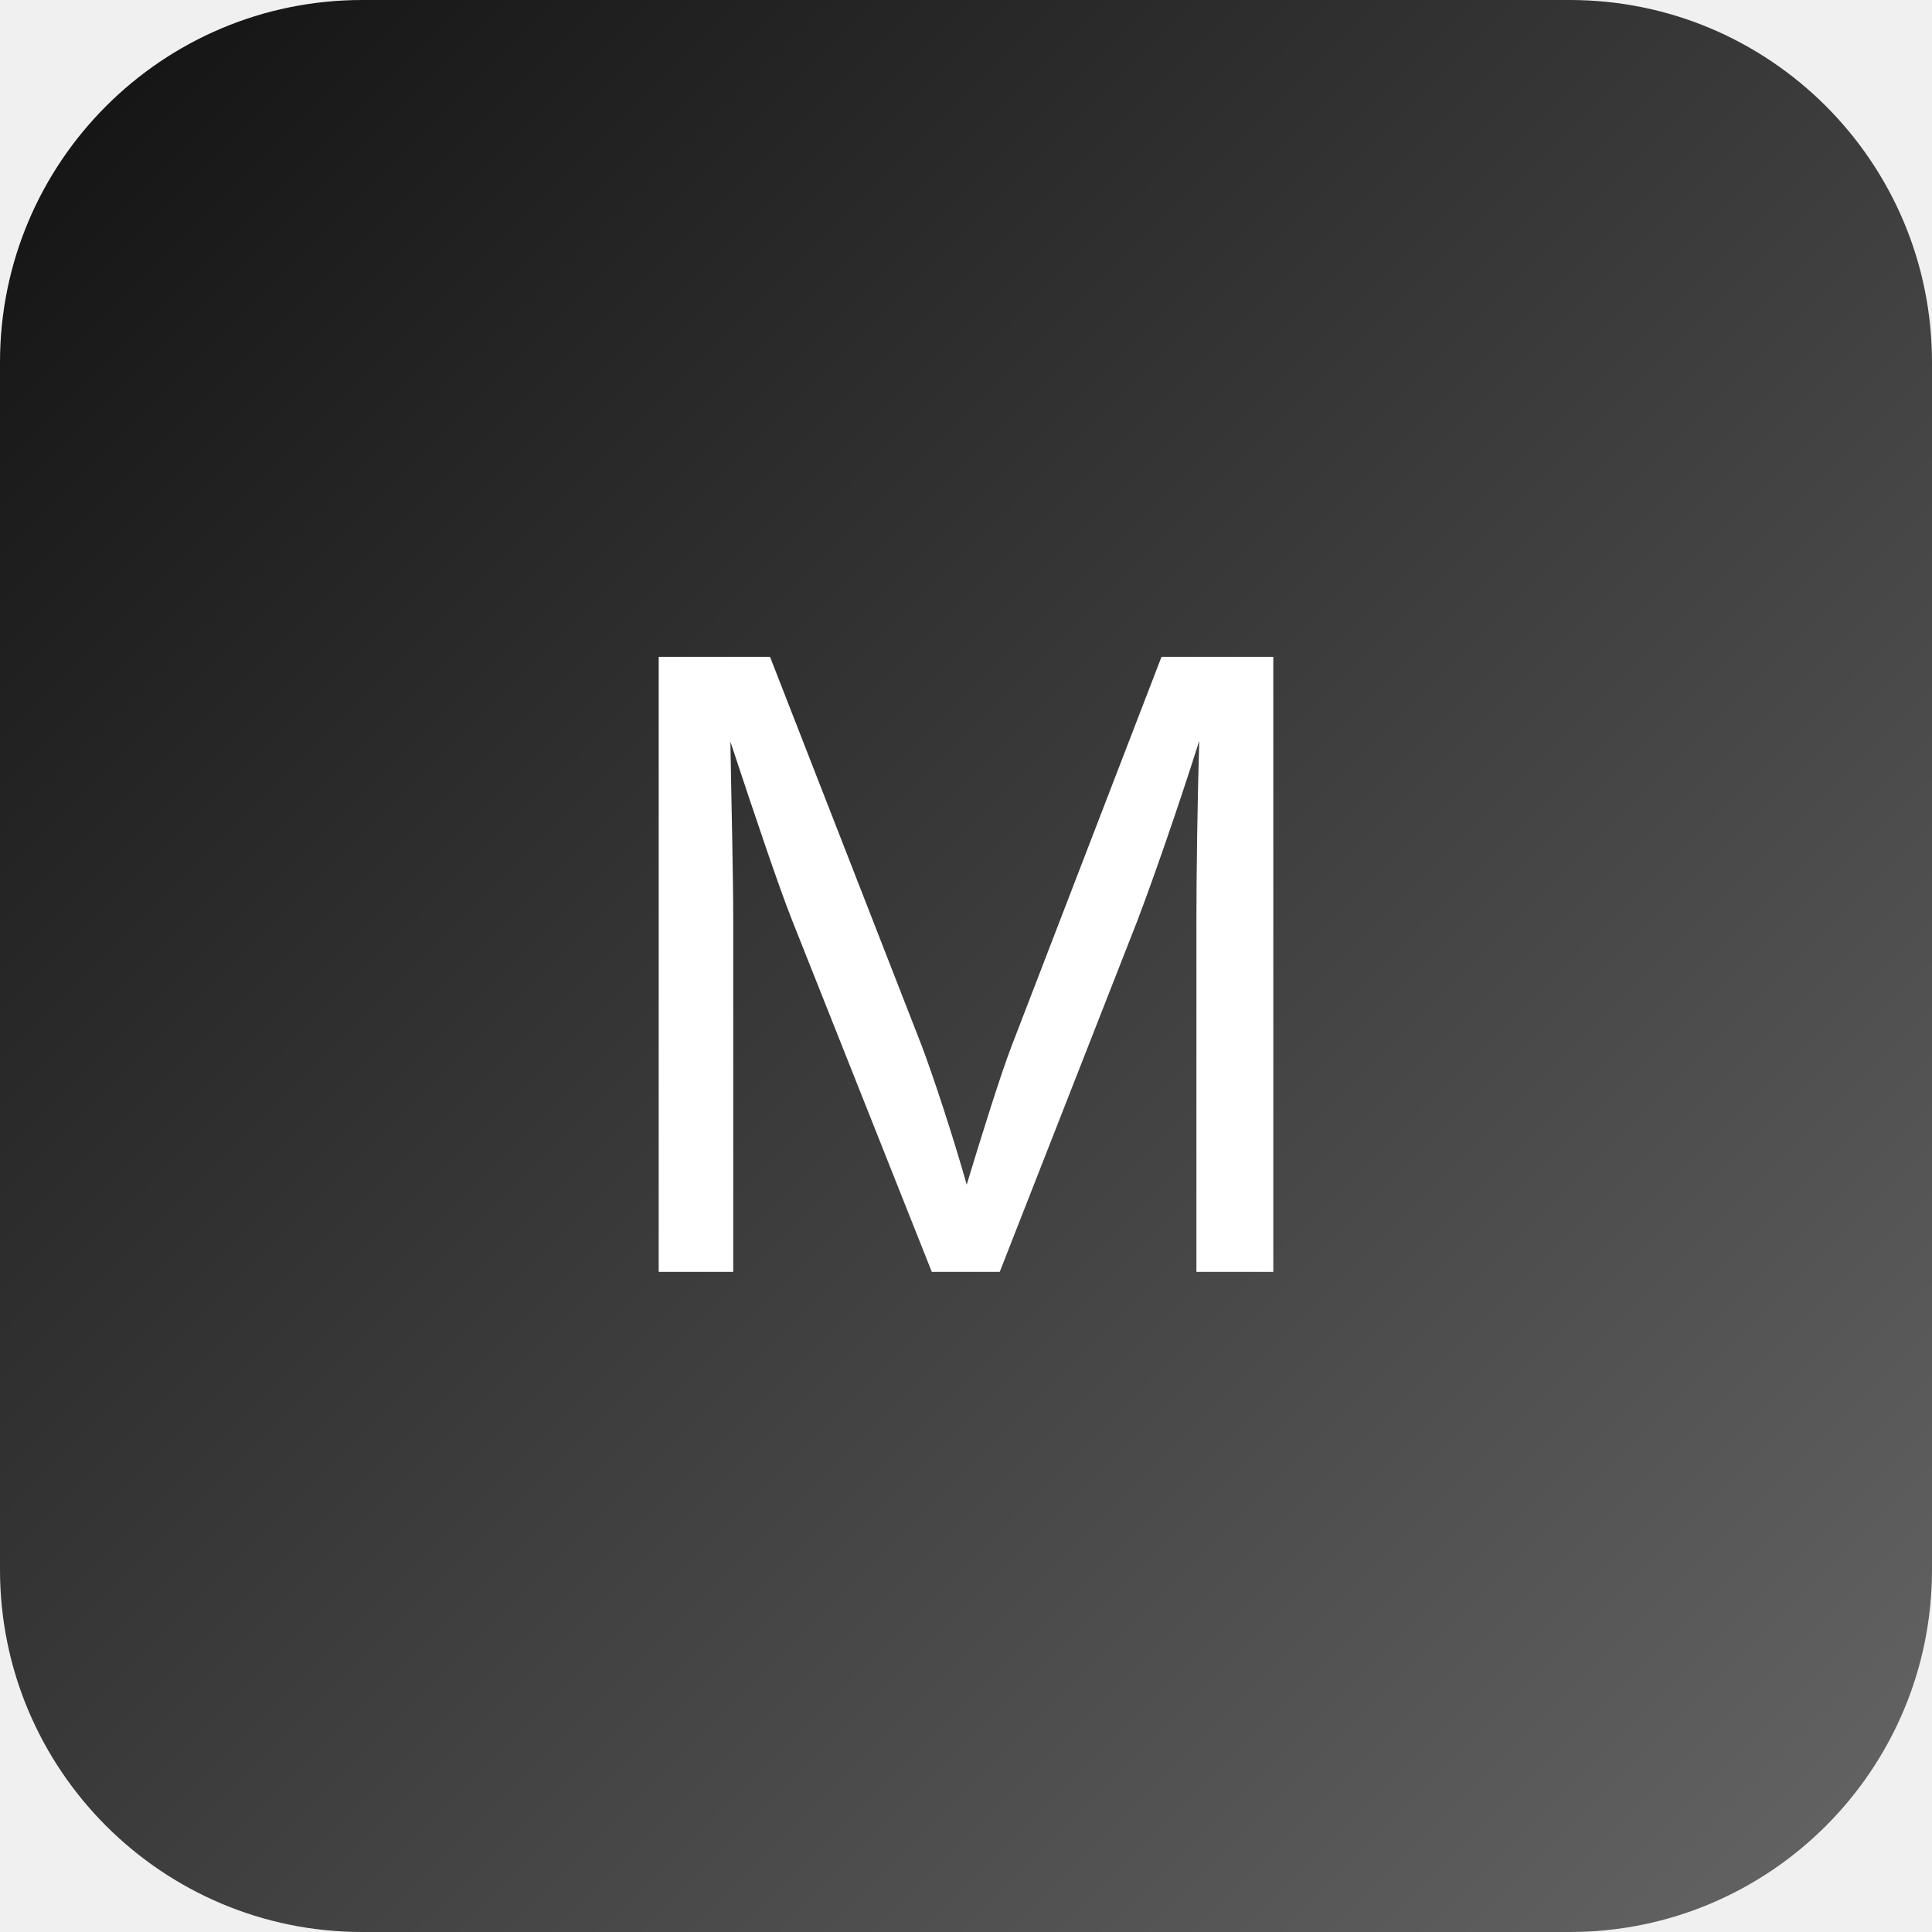
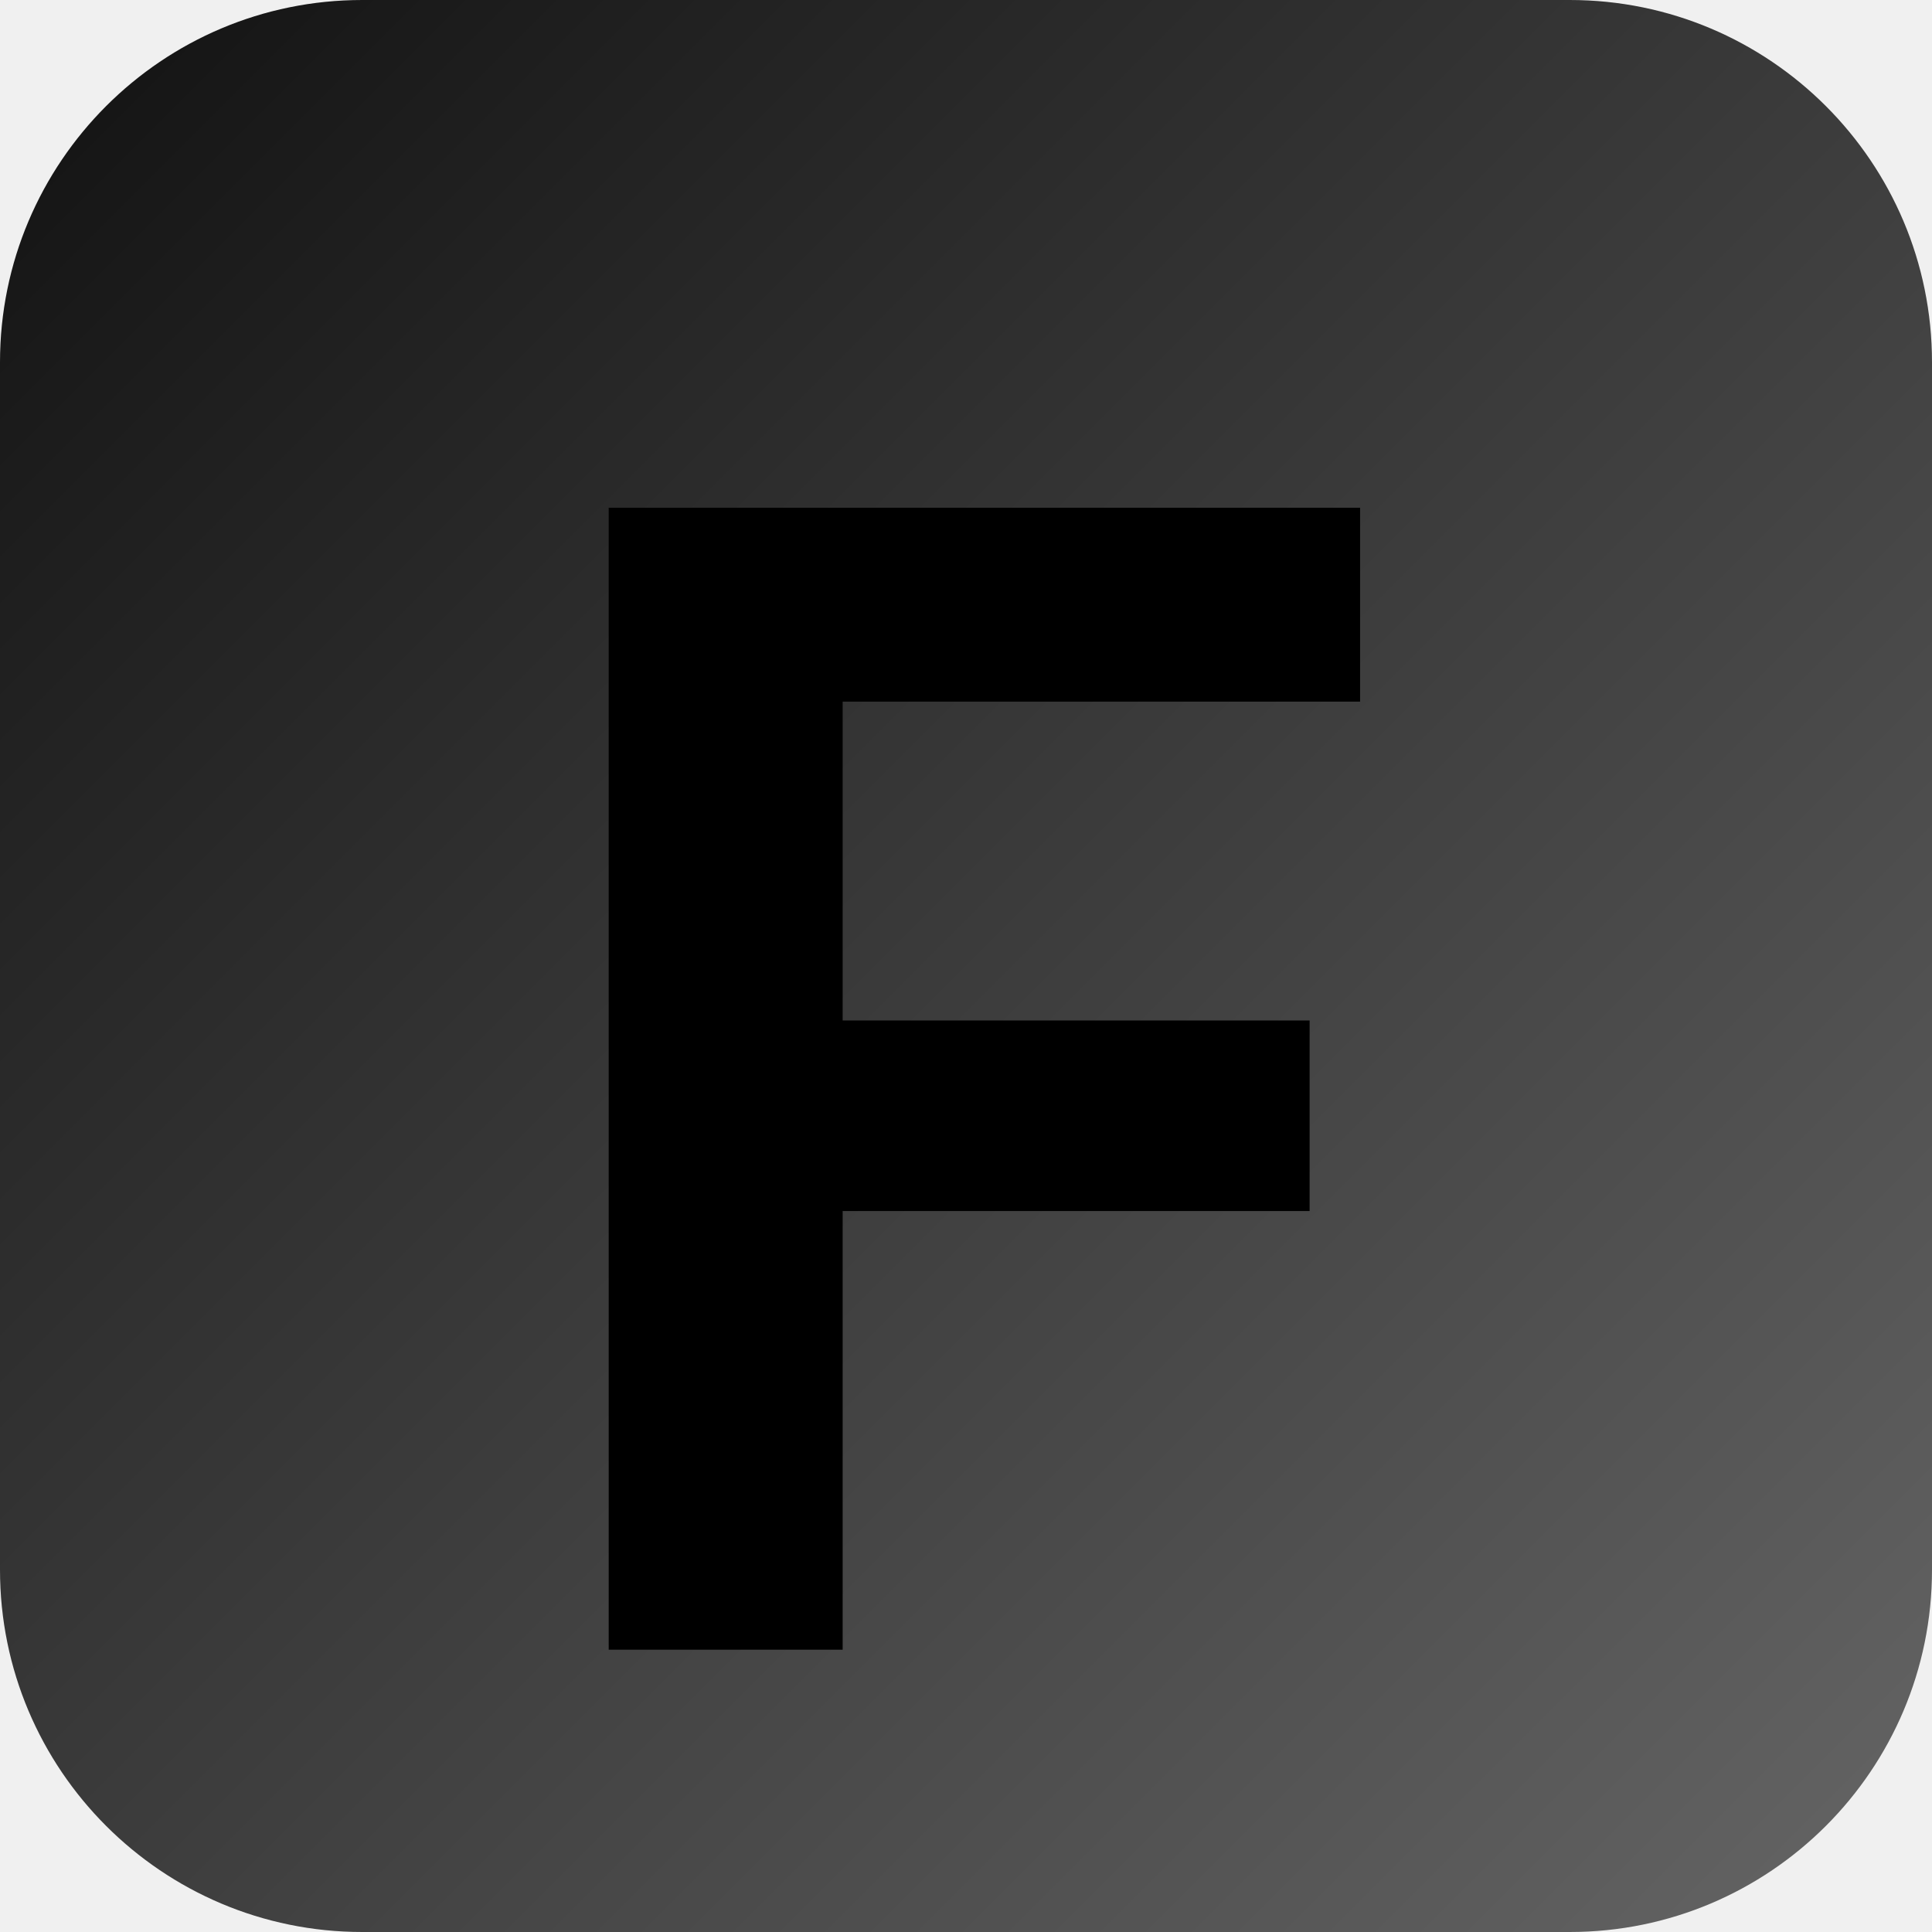
<svg xmlns="http://www.w3.org/2000/svg" viewBox="0 0 64 64" width="64" height="64">
  <defs>
    <linearGradient id="g" x1="0" y1="0" x2="1" y2="1">
      <stop offset="0%" stop-color="#111" />
      <stop offset="100%" stop-color="#666" />
    </linearGradient>
  </defs>
  <rect width="64" height="64" rx="12" fill="url(#g)" />
-   <text x="50%" y="50%" dominant-baseline="middle" text-anchor="middle" font-family="Inter, system-ui, sans-serif" font-size="28" fill="#fff">M</text>
+   <text x="50%" y="55%" dominant-baseline="middle" text-anchor="middle" font-family="Inter, system-ui, -apple-system, Segoe UI, Roboto, Helvetica, Arial" font-size="52" font-weight="700" fill="#000000">F</text>
</svg>
